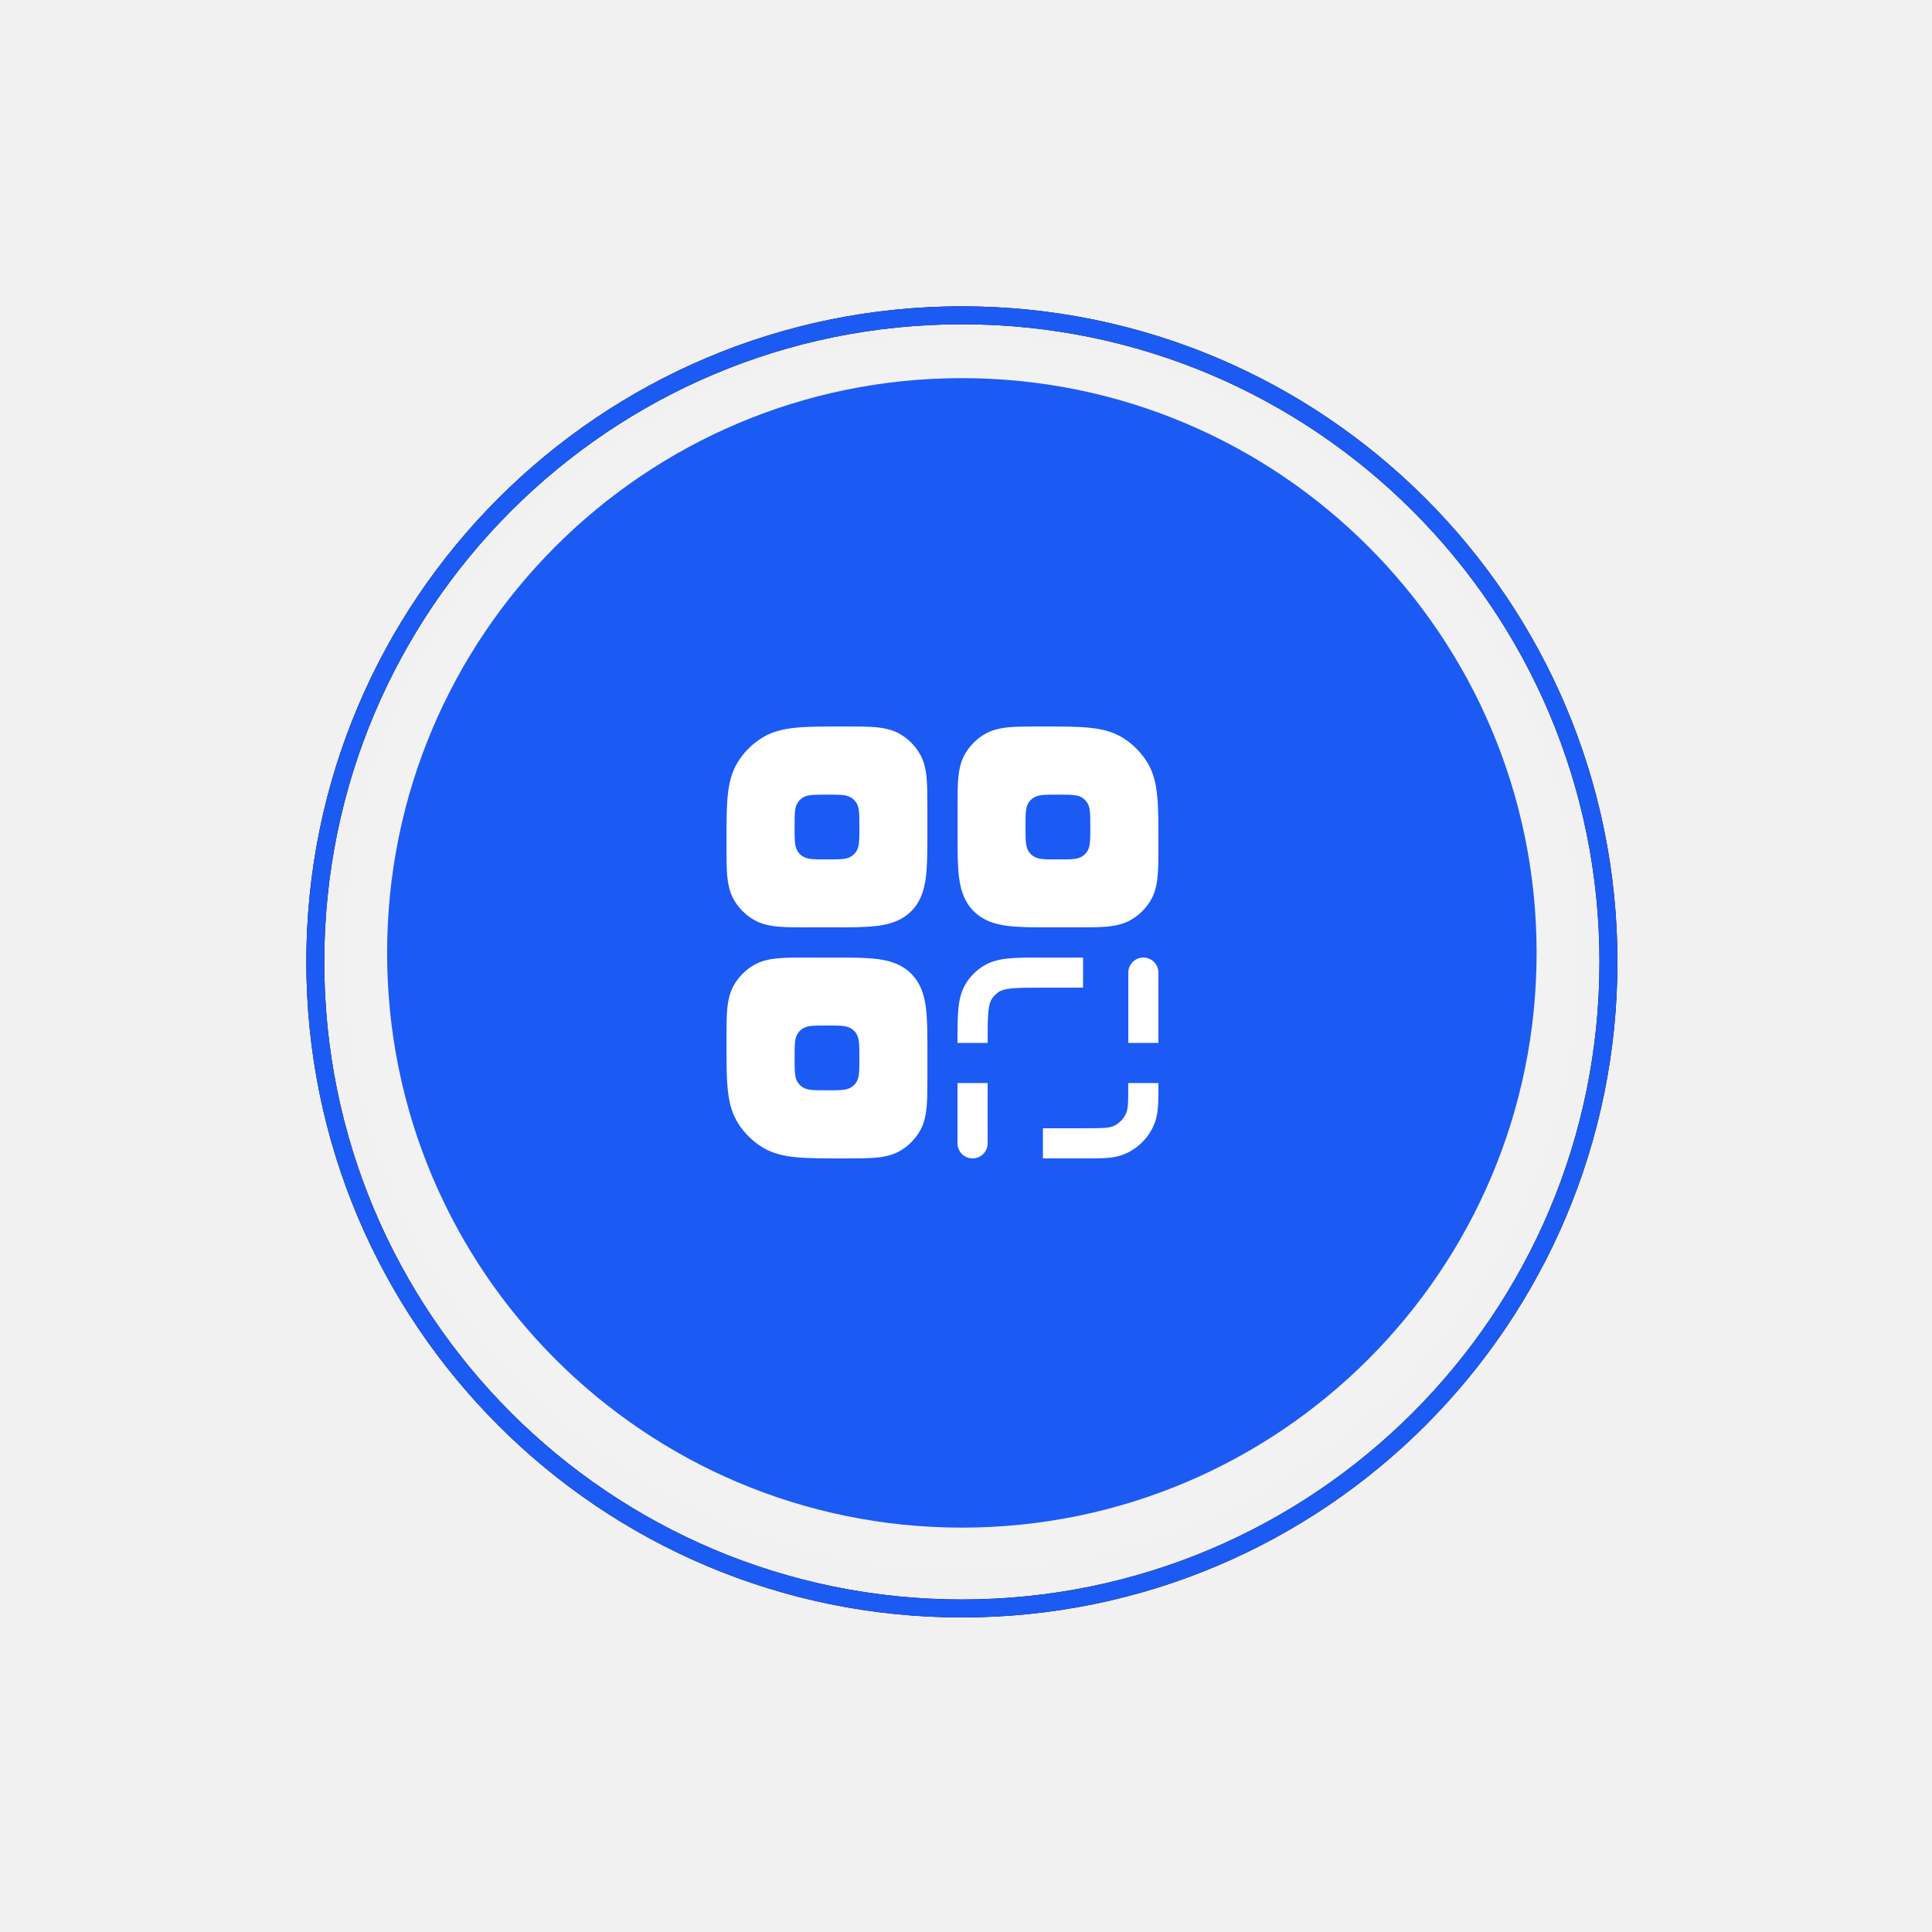
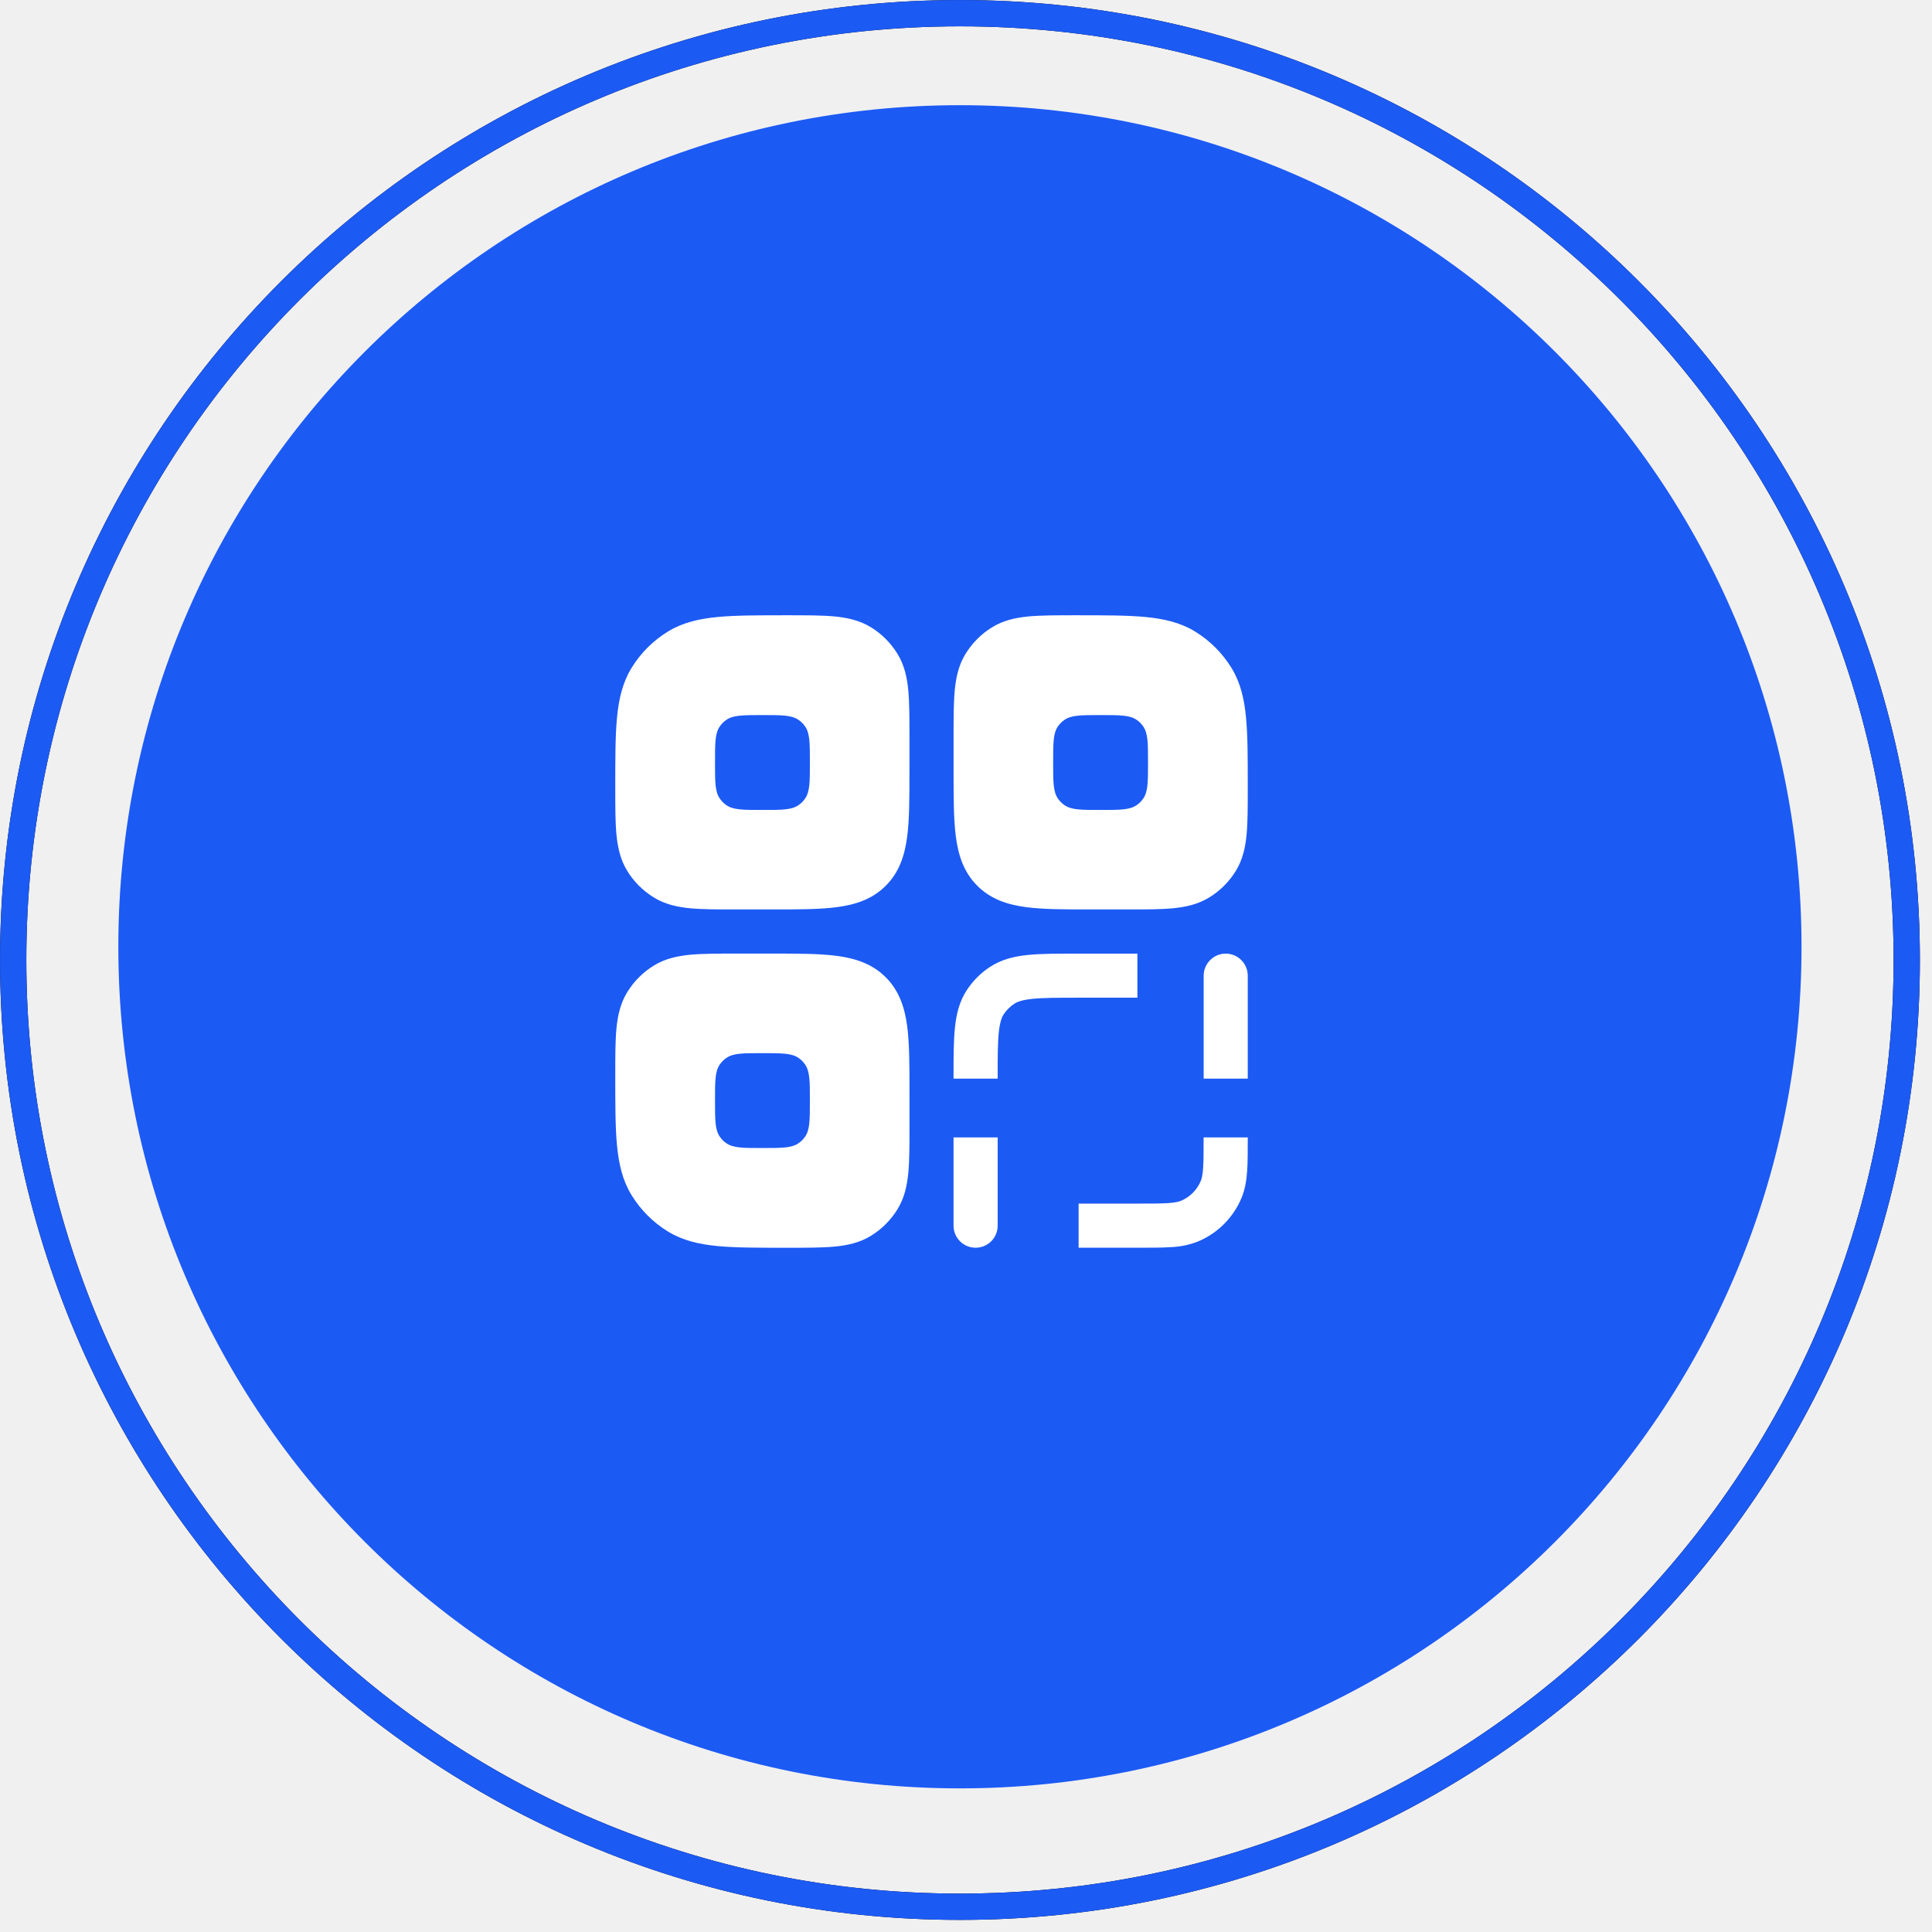
- <svg xmlns="http://www.w3.org/2000/svg" width="82" height="82" viewBox="0 0 82 82" fill="none">
-   <g filter="url(#filter0_d_1106_12993)">
-     <circle cx="40.824" cy="40.443" r="24.394" fill="#1C5AF4" />
-     <path d="M38.674 41.327C38.286 40.938 37.803 40.781 37.267 40.708C36.76 40.641 36.121 40.641 35.355 40.641H34.342C33.81 40.641 33.366 40.641 33.005 40.674C32.628 40.711 32.276 40.788 31.954 40.986C31.638 41.179 31.373 41.444 31.18 41.76C30.982 42.082 30.905 42.434 30.868 42.811C30.834 43.171 30.834 43.616 30.834 44.149V44.211C30.834 45.021 30.834 45.675 30.884 46.2C30.936 46.743 31.045 47.216 31.305 47.64C31.569 48.071 31.93 48.432 32.361 48.696C32.786 48.956 33.259 49.066 33.8 49.118C34.327 49.167 34.981 49.167 35.79 49.167H35.855C36.386 49.167 36.83 49.167 37.191 49.133C37.569 49.097 37.92 49.02 38.242 48.822C38.558 48.629 38.823 48.363 39.016 48.048C39.214 47.725 39.291 47.373 39.328 46.997C39.362 46.636 39.362 46.191 39.362 45.658V44.646C39.362 43.88 39.362 43.241 39.294 42.734C39.221 42.199 39.063 41.716 38.674 41.327ZM37.19 30.868C37.568 30.905 37.919 30.982 38.242 31.18C38.557 31.372 38.822 31.638 39.015 31.954C39.213 32.276 39.29 32.628 39.327 33.005C39.361 33.366 39.361 33.81 39.361 34.343V35.355C39.361 36.121 39.361 36.76 39.293 37.267C39.221 37.803 39.063 38.286 38.674 38.674C38.286 39.063 37.803 39.221 37.267 39.293C36.76 39.361 36.121 39.361 35.355 39.361H34.342C33.81 39.361 33.366 39.361 33.005 39.327C32.628 39.29 32.276 39.213 31.954 39.015C31.639 38.822 31.373 38.557 31.18 38.242C30.982 37.919 30.905 37.568 30.868 37.19C30.834 36.829 30.834 36.385 30.834 35.853V35.79C30.834 34.98 30.834 34.327 30.884 33.801C30.936 33.259 31.045 32.786 31.305 32.361C31.569 31.93 31.93 31.569 32.361 31.305C32.786 31.045 33.259 30.936 33.8 30.884C34.327 30.834 34.981 30.834 35.79 30.834H35.855C36.386 30.834 36.83 30.834 37.191 30.868M44.211 30.834H44.149C43.617 30.834 43.172 30.834 42.81 30.868C42.434 30.905 42.082 30.982 41.76 31.18C41.444 31.372 41.179 31.638 40.986 31.954C40.788 32.276 40.711 32.628 40.674 33.005C40.641 33.366 40.641 33.81 40.641 34.343V35.355C40.641 36.121 40.641 36.76 40.708 37.267C40.781 37.803 40.938 38.286 41.327 38.674C41.716 39.063 42.198 39.221 42.734 39.293C43.241 39.361 43.88 39.361 44.646 39.361H45.659C46.191 39.361 46.636 39.361 46.997 39.327C47.373 39.29 47.725 39.213 48.047 39.015C48.363 38.823 48.628 38.557 48.822 38.242C49.02 37.919 49.097 37.568 49.133 37.19C49.167 36.829 49.167 36.385 49.167 35.853V35.79C49.167 34.98 49.167 34.327 49.117 33.801C49.066 33.259 48.956 32.786 48.696 32.361C48.432 31.931 48.07 31.569 47.64 31.305C47.216 31.045 46.743 30.936 46.201 30.884C45.675 30.834 45.02 30.834 44.211 30.834Z" fill="white" />
-     <path d="M41.918 48.526C41.918 48.696 41.851 48.859 41.731 48.979C41.611 49.099 41.448 49.166 41.279 49.166C41.109 49.166 40.946 49.099 40.826 48.979C40.706 48.859 40.639 48.696 40.639 48.526V45.969H41.918V48.526Z" fill="white" />
-     <path d="M48.528 40.641C48.358 40.641 48.196 40.709 48.077 40.829C47.957 40.948 47.889 41.11 47.889 41.279V44.264H49.167V41.279C49.167 41.11 49.099 40.948 48.979 40.828C48.859 40.709 48.697 40.641 48.528 40.641Z" fill="white" />
-     <path d="M43.736 44.232C43.666 44.4 43.666 44.614 43.666 45.041C43.666 45.468 43.666 45.682 43.736 45.85C43.829 46.075 44.007 46.253 44.232 46.345C44.4 46.416 44.614 46.416 45.041 46.416C45.468 46.416 45.682 46.416 45.85 46.346C46.075 46.253 46.253 46.075 46.345 45.85C46.416 45.682 46.416 45.468 46.416 45.041C46.416 44.614 46.416 44.4 46.346 44.232C46.253 44.007 46.075 43.829 45.85 43.737C45.682 43.666 45.468 43.666 45.041 43.666C44.614 43.666 44.4 43.666 44.232 43.736C44.007 43.829 43.828 44.007 43.736 44.232Z" fill="#1C5AF4" />
-     <path d="M49.167 45.99V45.969H47.887C47.887 46.375 47.887 46.647 47.873 46.858C47.859 47.063 47.833 47.163 47.806 47.229C47.752 47.359 47.674 47.476 47.575 47.575C47.476 47.675 47.358 47.753 47.229 47.807C47.163 47.833 47.064 47.858 46.858 47.873C46.647 47.886 46.375 47.887 45.969 47.887H44.264V49.166H45.99C46.369 49.166 46.685 49.166 46.945 49.148C47.21 49.138 47.471 49.084 47.719 48.987C48.293 48.749 48.749 48.293 48.987 47.719C49.09 47.471 49.13 47.215 49.149 46.945C49.167 46.686 49.167 46.369 49.167 45.99Z" fill="white" />
-     <path d="M40.639 44.232V44.264H41.918C41.918 43.652 41.918 43.241 41.95 42.928C41.982 42.625 42.036 42.486 42.097 42.393C42.176 42.278 42.276 42.178 42.391 42.1C42.484 42.038 42.624 41.983 42.927 41.952C43.24 41.92 43.651 41.919 44.263 41.919H45.968V40.641H44.23C43.659 40.641 43.183 40.641 42.797 40.68C42.394 40.72 42.018 40.81 41.681 41.036C41.424 41.207 41.205 41.426 41.034 41.683C40.808 42.02 40.719 42.395 40.678 42.798C40.639 43.184 40.639 43.66 40.639 44.232Z" fill="white" />
-     <path d="M34.049 46.134C34.25 46.276 34.533 46.276 35.1 46.276C35.667 46.276 35.95 46.276 36.15 46.134C36.221 46.084 36.284 46.022 36.333 45.951C36.475 45.751 36.475 45.468 36.475 44.901C36.475 44.333 36.475 44.051 36.333 43.85C36.283 43.779 36.221 43.717 36.15 43.668C35.95 43.526 35.667 43.526 35.1 43.526C34.532 43.526 34.25 43.526 34.049 43.668C33.978 43.718 33.916 43.78 33.867 43.851C33.725 44.051 33.725 44.334 33.725 44.901C33.725 45.468 33.725 45.751 33.867 45.951C33.916 46.023 33.978 46.085 34.05 46.135M35.1 36.477C34.533 36.477 34.25 36.477 34.049 36.334C33.978 36.285 33.916 36.223 33.867 36.151C33.725 35.952 33.725 35.668 33.725 35.102C33.725 34.534 33.725 34.251 33.867 34.051C33.916 33.98 33.978 33.917 34.05 33.868C34.25 33.727 34.533 33.727 35.1 33.727C35.667 33.727 35.95 33.727 36.15 33.869C36.221 33.918 36.284 33.98 36.333 34.051C36.475 34.251 36.475 34.534 36.475 35.102C36.475 35.669 36.475 35.952 36.333 36.152C36.283 36.223 36.221 36.285 36.15 36.334C35.95 36.477 35.667 36.477 35.1 36.477ZM43.85 36.334C44.05 36.477 44.333 36.477 44.901 36.477C45.468 36.477 45.75 36.477 45.951 36.334C46.022 36.285 46.084 36.223 46.133 36.152C46.276 35.952 46.276 35.668 46.276 35.102C46.276 34.534 46.276 34.251 46.133 34.051C46.084 33.98 46.022 33.917 45.95 33.868C45.75 33.727 45.467 33.727 44.901 33.727C44.333 33.727 44.05 33.727 43.85 33.869C43.779 33.918 43.717 33.98 43.667 34.051C43.526 34.251 43.526 34.534 43.526 35.102C43.526 35.669 43.526 35.952 43.668 36.152C43.717 36.223 43.779 36.285 43.85 36.334Z" fill="#1C5AF4" />
-     <circle cx="40.825" cy="40.825" r="27.443" stroke="black" stroke-width="0.762" />
-     <circle cx="40.825" cy="40.825" r="27.443" stroke="#1C5AF4" stroke-width="0.762" />
-   </g>
-   <defs>
-     <filter id="filter0_d_1106_12993" x="0.422" y="0.422" width="80.805" height="80.805" filterUnits="userSpaceOnUse" color-interpolation-filters="sRGB">
-       <feFlood flood-opacity="0" result="BackgroundImageFix" />
-       <feColorMatrix in="SourceAlpha" type="matrix" values="0 0 0 0 0 0 0 0 0 0 0 0 0 0 0 0 0 0 127 0" result="hardAlpha" />
-       <feOffset />
-       <feGaussianBlur stdDeviation="6.289" />
-       <feComposite in2="hardAlpha" operator="out" />
-       <feColorMatrix type="matrix" values="0 0 0 0 1 0 0 0 0 1 0 0 0 0 1 0 0 0 0.25 0" />
-       <feBlend mode="normal" in2="BackgroundImageFix" result="effect1_dropShadow_1106_12993" />
-       <feBlend mode="normal" in="SourceGraphic" in2="effect1_dropShadow_1106_12993" result="shape" />
-     </filter>
-   </defs>
+ <svg xmlns="http://www.w3.org/2000/svg" width="56" height="56" viewBox="0 0 56 56" fill="none">
+   <circle cx="27.824" cy="27.443" r="24.394" fill="#1C5AF4" />
+   <path d="M25.674 28.327C25.286 27.938 24.803 27.781 24.267 27.708C23.76 27.64 23.121 27.64 22.355 27.64H21.342C20.81 27.64 20.366 27.64 20.005 27.674C19.628 27.711 19.276 27.788 18.954 27.986C18.638 28.179 18.373 28.444 18.18 28.76C17.982 29.082 17.905 29.433 17.868 29.811C17.834 30.171 17.834 30.616 17.834 31.149V31.211C17.834 32.021 17.834 32.675 17.884 33.2C17.936 33.743 18.045 34.216 18.305 34.64C18.569 35.071 18.93 35.432 19.361 35.696C19.786 35.956 20.259 36.066 20.8 36.118C21.326 36.167 21.981 36.167 22.79 36.167H22.855C23.386 36.167 23.83 36.167 24.191 36.133C24.569 36.097 24.92 36.02 25.242 35.822C25.558 35.629 25.823 35.363 26.016 35.048C26.214 34.725 26.291 34.373 26.328 33.997C26.362 33.636 26.362 33.191 26.362 32.658V31.646C26.362 30.88 26.362 30.241 26.294 29.734C26.221 29.199 26.063 28.716 25.674 28.327ZM24.19 17.868C24.568 17.905 24.919 17.982 25.242 18.18C25.557 18.372 25.822 18.638 26.015 18.954C26.213 19.276 26.29 19.628 26.327 20.005C26.361 20.366 26.361 20.81 26.361 21.343V22.355C26.361 23.121 26.361 23.76 26.293 24.267C26.221 24.802 26.063 25.286 25.674 25.674C25.286 26.063 24.803 26.221 24.267 26.293C23.76 26.361 23.121 26.361 22.355 26.361H21.342C20.81 26.361 20.366 26.361 20.005 26.327C19.628 26.29 19.276 26.213 18.954 26.015C18.639 25.822 18.373 25.557 18.18 25.242C17.982 24.919 17.905 24.568 17.868 24.19C17.834 23.829 17.834 23.385 17.834 22.853V22.79C17.834 21.98 17.834 21.326 17.884 20.801C17.936 20.259 18.045 19.786 18.305 19.361C18.569 18.93 18.93 18.569 19.361 18.305C19.786 18.045 20.259 17.936 20.8 17.884C21.326 17.834 21.981 17.834 22.79 17.834H22.855C23.386 17.834 23.83 17.834 24.191 17.868M31.211 17.834H31.149C30.617 17.834 30.172 17.834 29.81 17.868C29.434 17.905 29.082 17.982 28.76 18.18C28.444 18.372 28.18 18.638 27.986 18.954C27.788 19.276 27.711 19.628 27.674 20.005C27.64 20.366 27.64 20.81 27.64 21.343V22.355C27.64 23.121 27.64 23.76 27.708 24.267C27.781 24.802 27.938 25.286 28.327 25.674C28.716 26.063 29.198 26.221 29.734 26.293C30.241 26.361 30.88 26.361 31.646 26.361H32.659C33.191 26.361 33.636 26.361 33.997 26.327C34.373 26.29 34.725 26.213 35.047 26.015C35.363 25.823 35.628 25.557 35.822 25.242C36.02 24.919 36.097 24.568 36.133 24.19C36.167 23.829 36.167 23.385 36.167 22.853V22.79C36.167 21.98 36.167 21.326 36.117 20.801C36.066 20.259 35.956 19.786 35.696 19.361C35.432 18.931 35.07 18.569 34.64 18.305C34.216 18.045 33.743 17.936 33.201 17.884C32.675 17.834 32.02 17.834 31.211 17.834Z" fill="white" />
+   <path d="M28.918 35.526C28.918 35.696 28.851 35.859 28.731 35.979C28.611 36.099 28.448 36.166 28.279 36.166C28.109 36.166 27.946 36.099 27.826 35.979C27.706 35.859 27.639 35.696 27.639 35.526V32.969H28.918V35.526Z" fill="white" />
+   <path d="M35.528 27.641C35.358 27.641 35.196 27.709 35.077 27.829C34.957 27.948 34.889 28.11 34.889 28.279V31.264H36.167V28.279C36.167 28.11 36.099 27.948 35.979 27.828C35.859 27.709 35.697 27.641 35.528 27.641Z" fill="white" />
+   <path d="M30.736 31.232C30.666 31.4 30.666 31.614 30.666 32.041C30.666 32.468 30.666 32.682 30.736 32.85C30.829 33.075 31.007 33.253 31.232 33.345C31.4 33.416 31.614 33.416 32.041 33.416C32.468 33.416 32.682 33.416 32.85 33.346C33.075 33.253 33.253 33.075 33.345 32.85C33.416 32.682 33.416 32.468 33.416 32.041C33.416 31.614 33.416 31.4 33.346 31.232C33.253 31.007 33.075 30.829 32.85 30.737C32.682 30.666 32.468 30.666 32.041 30.666C31.614 30.666 31.4 30.666 31.232 30.736C31.007 30.829 30.828 31.007 30.736 31.232Z" fill="#1C5AF4" />
+   <path d="M36.167 32.99V32.969H34.887C34.887 33.375 34.887 33.647 34.873 33.858C34.859 34.063 34.833 34.163 34.806 34.229C34.752 34.359 34.674 34.476 34.575 34.575C34.476 34.675 34.358 34.753 34.229 34.807C34.163 34.833 34.064 34.858 33.858 34.873C33.647 34.886 33.375 34.887 32.969 34.887H31.264V36.166H32.99C33.369 36.166 33.685 36.166 33.945 36.148C34.21 36.138 34.471 36.084 34.719 35.987C35.293 35.749 35.749 35.293 35.987 34.719C36.09 34.471 36.13 34.215 36.149 33.945C36.167 33.686 36.167 33.369 36.167 32.99Z" fill="white" />
+   <path d="M27.639 31.232V31.264H28.918C28.918 30.652 28.918 30.241 28.95 29.928C28.982 29.625 29.036 29.486 29.097 29.393C29.176 29.278 29.276 29.178 29.391 29.1C29.484 29.038 29.624 28.983 29.927 28.952C30.24 28.92 30.651 28.919 31.263 28.919H32.968V27.641H31.23C30.659 27.641 30.183 27.641 29.797 27.68C29.394 27.72 29.018 27.81 28.681 28.036C28.424 28.207 28.205 28.426 28.034 28.683C27.808 29.02 27.719 29.395 27.678 29.799C27.639 30.184 27.639 30.66 27.639 31.232Z" fill="white" />
+   <path d="M21.049 33.134C21.25 33.276 21.533 33.276 22.1 33.276C22.667 33.276 22.95 33.276 23.15 33.134C23.221 33.084 23.284 33.022 23.333 32.951C23.475 32.751 23.475 32.468 23.475 31.901C23.475 31.333 23.475 31.051 23.332 30.85C23.283 30.779 23.221 30.717 23.15 30.668C22.95 30.526 22.667 30.526 22.1 30.526C21.532 30.526 21.25 30.526 21.049 30.668C20.978 30.718 20.916 30.78 20.867 30.851C20.725 31.051 20.725 31.334 20.725 31.901C20.725 32.468 20.725 32.751 20.867 32.951C20.916 33.023 20.979 33.085 21.05 33.135M22.1 23.477C21.533 23.477 21.25 23.477 21.049 23.334C20.978 23.285 20.916 23.223 20.867 23.151C20.725 22.952 20.725 22.668 20.725 22.102C20.725 21.534 20.725 21.251 20.867 21.051C20.916 20.98 20.979 20.918 21.05 20.868C21.25 20.727 21.533 20.727 22.1 20.727C22.667 20.727 22.95 20.727 23.15 20.869C23.221 20.918 23.284 20.98 23.333 21.051C23.475 21.251 23.475 21.534 23.475 22.102C23.475 22.669 23.475 22.952 23.332 23.152C23.283 23.223 23.221 23.285 23.15 23.334C22.95 23.477 22.667 23.477 22.1 23.477ZM30.85 23.334C31.05 23.477 31.333 23.477 31.901 23.477C32.468 23.477 32.75 23.477 32.951 23.334C33.022 23.285 33.084 23.223 33.133 23.152C33.276 22.952 33.276 22.668 33.276 22.102C33.276 21.534 33.276 21.251 33.133 21.051C33.084 20.98 33.022 20.918 32.95 20.868C32.75 20.727 32.467 20.727 31.901 20.727C31.333 20.727 31.05 20.727 30.85 20.869C30.779 20.918 30.717 20.98 30.667 21.051C30.526 21.251 30.526 21.534 30.526 22.102C30.526 22.669 30.526 22.952 30.668 23.152C30.717 23.223 30.779 23.285 30.85 23.334Z" fill="#1C5AF4" />
+   <circle cx="27.825" cy="27.825" r="27.443" stroke="black" stroke-width="0.762" />
+   <circle cx="27.825" cy="27.825" r="27.443" stroke="#1C5AF4" stroke-width="0.762" />
</svg>
